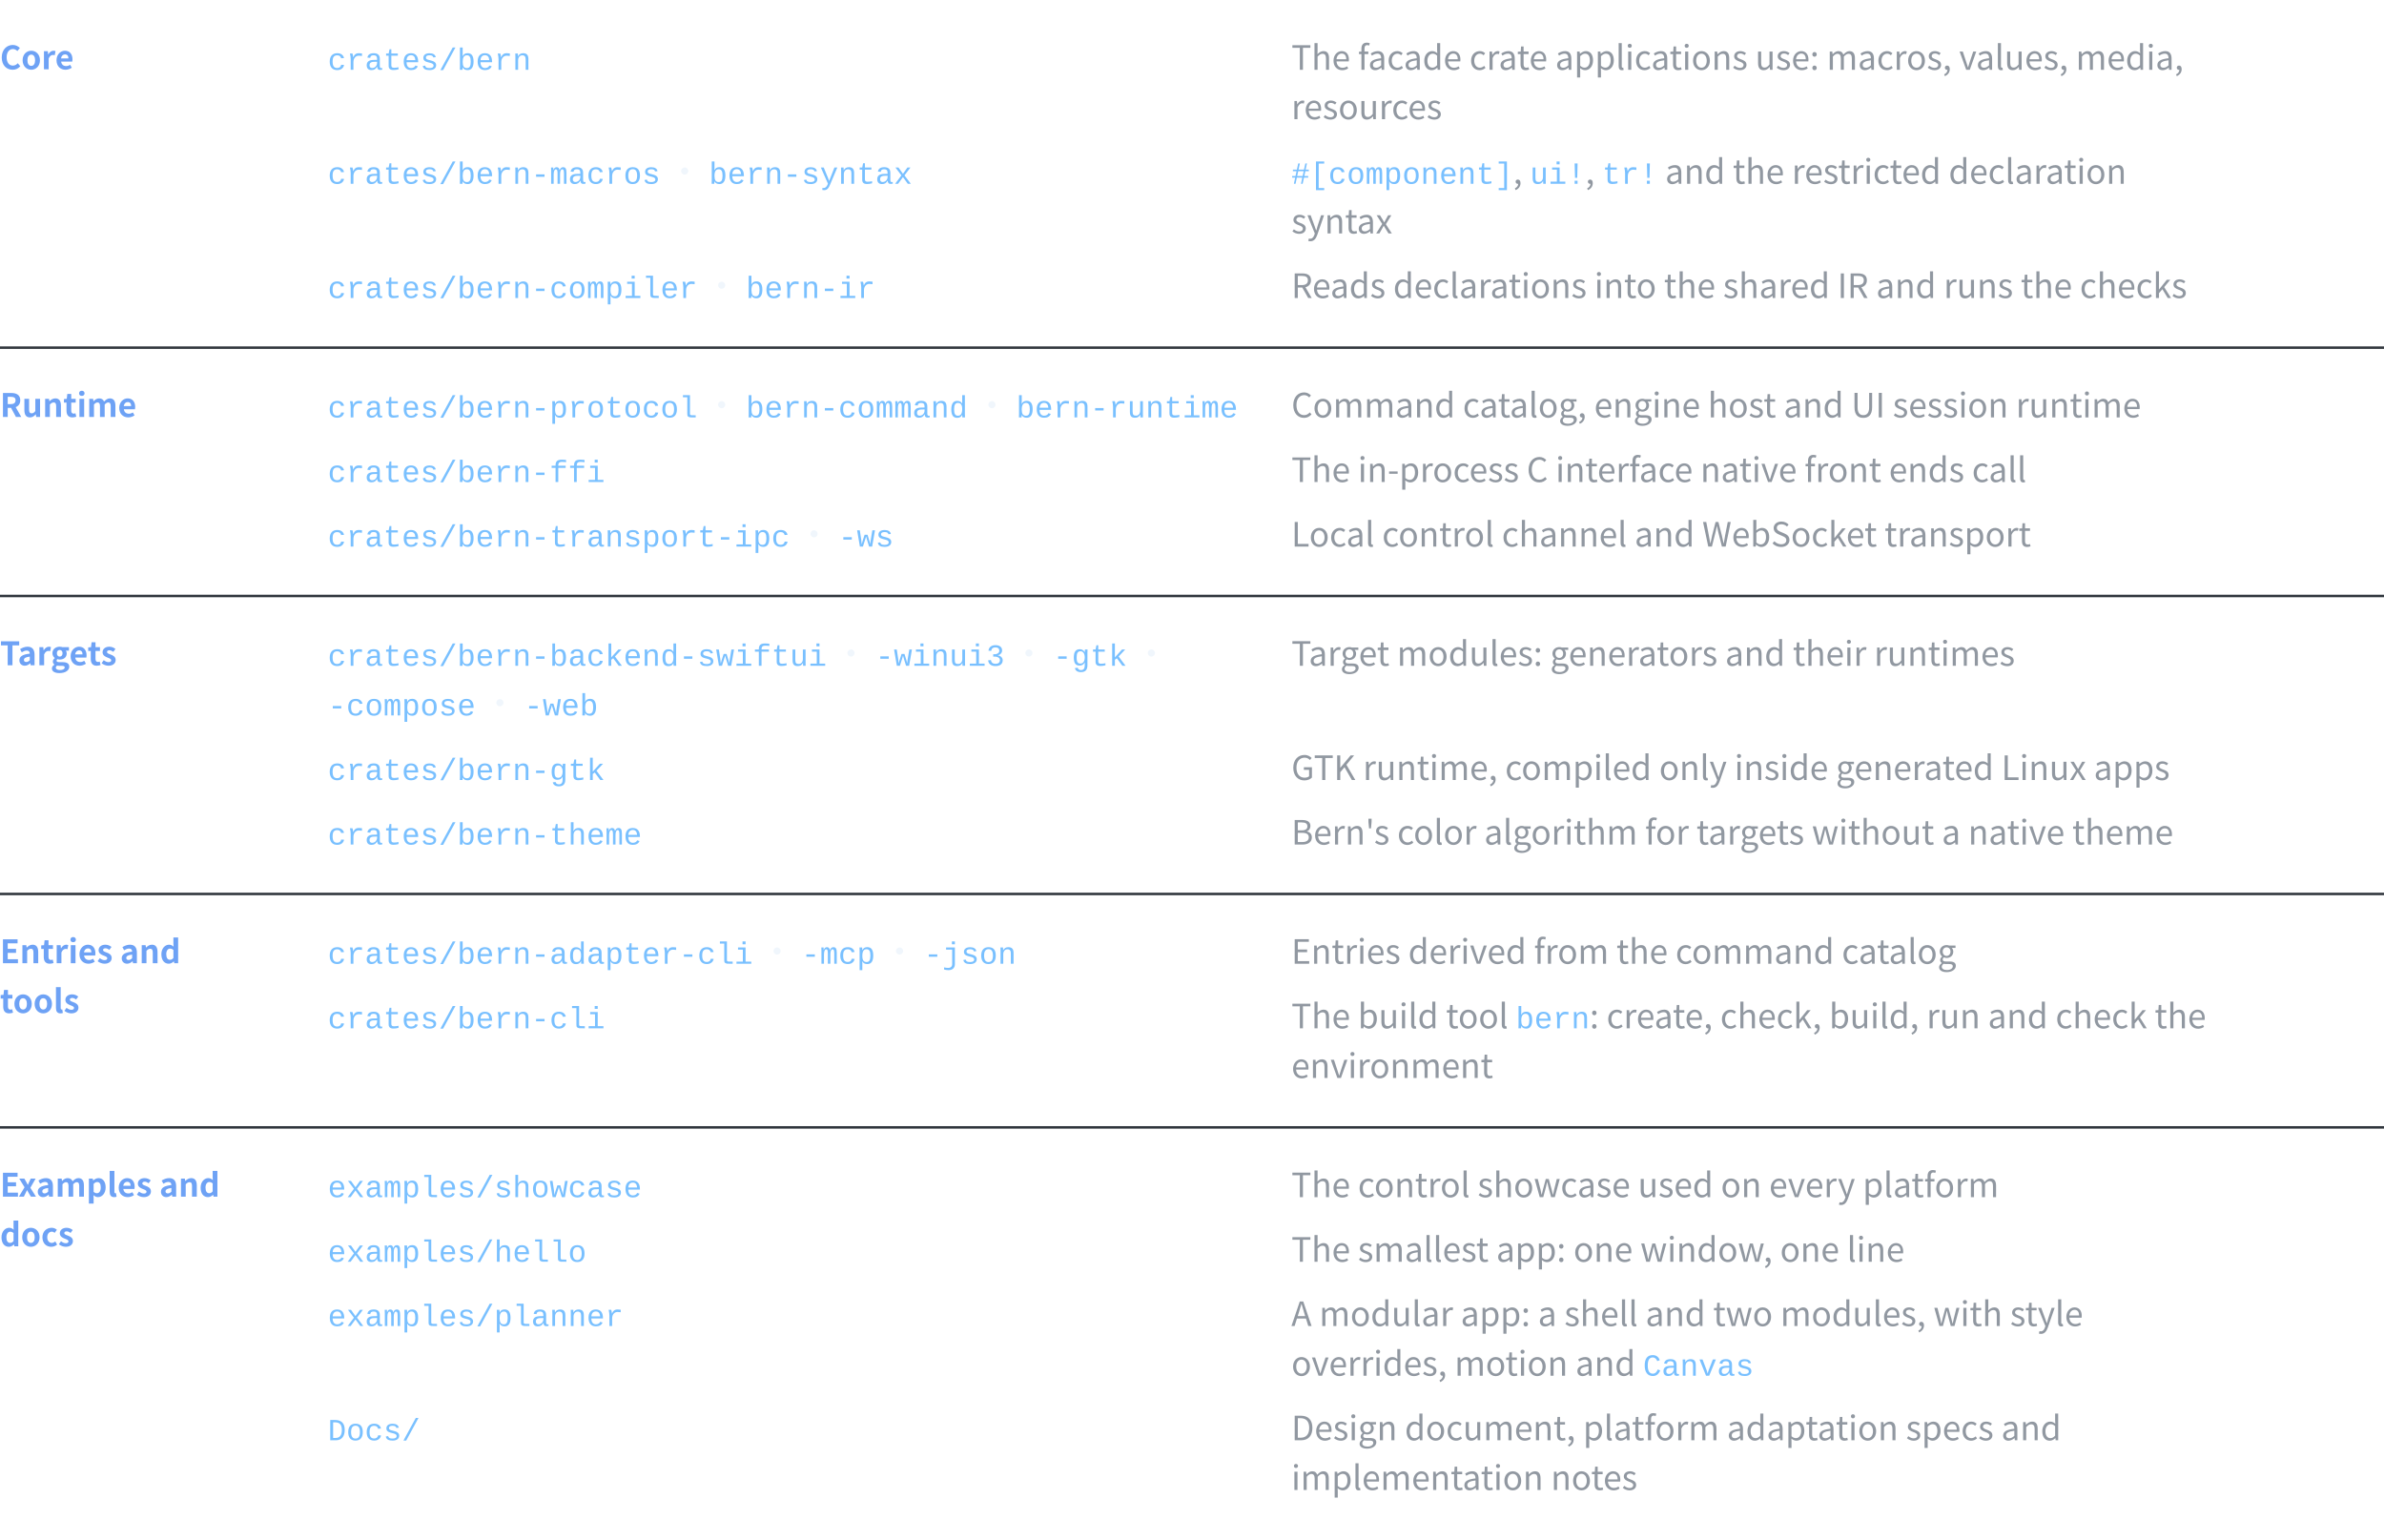
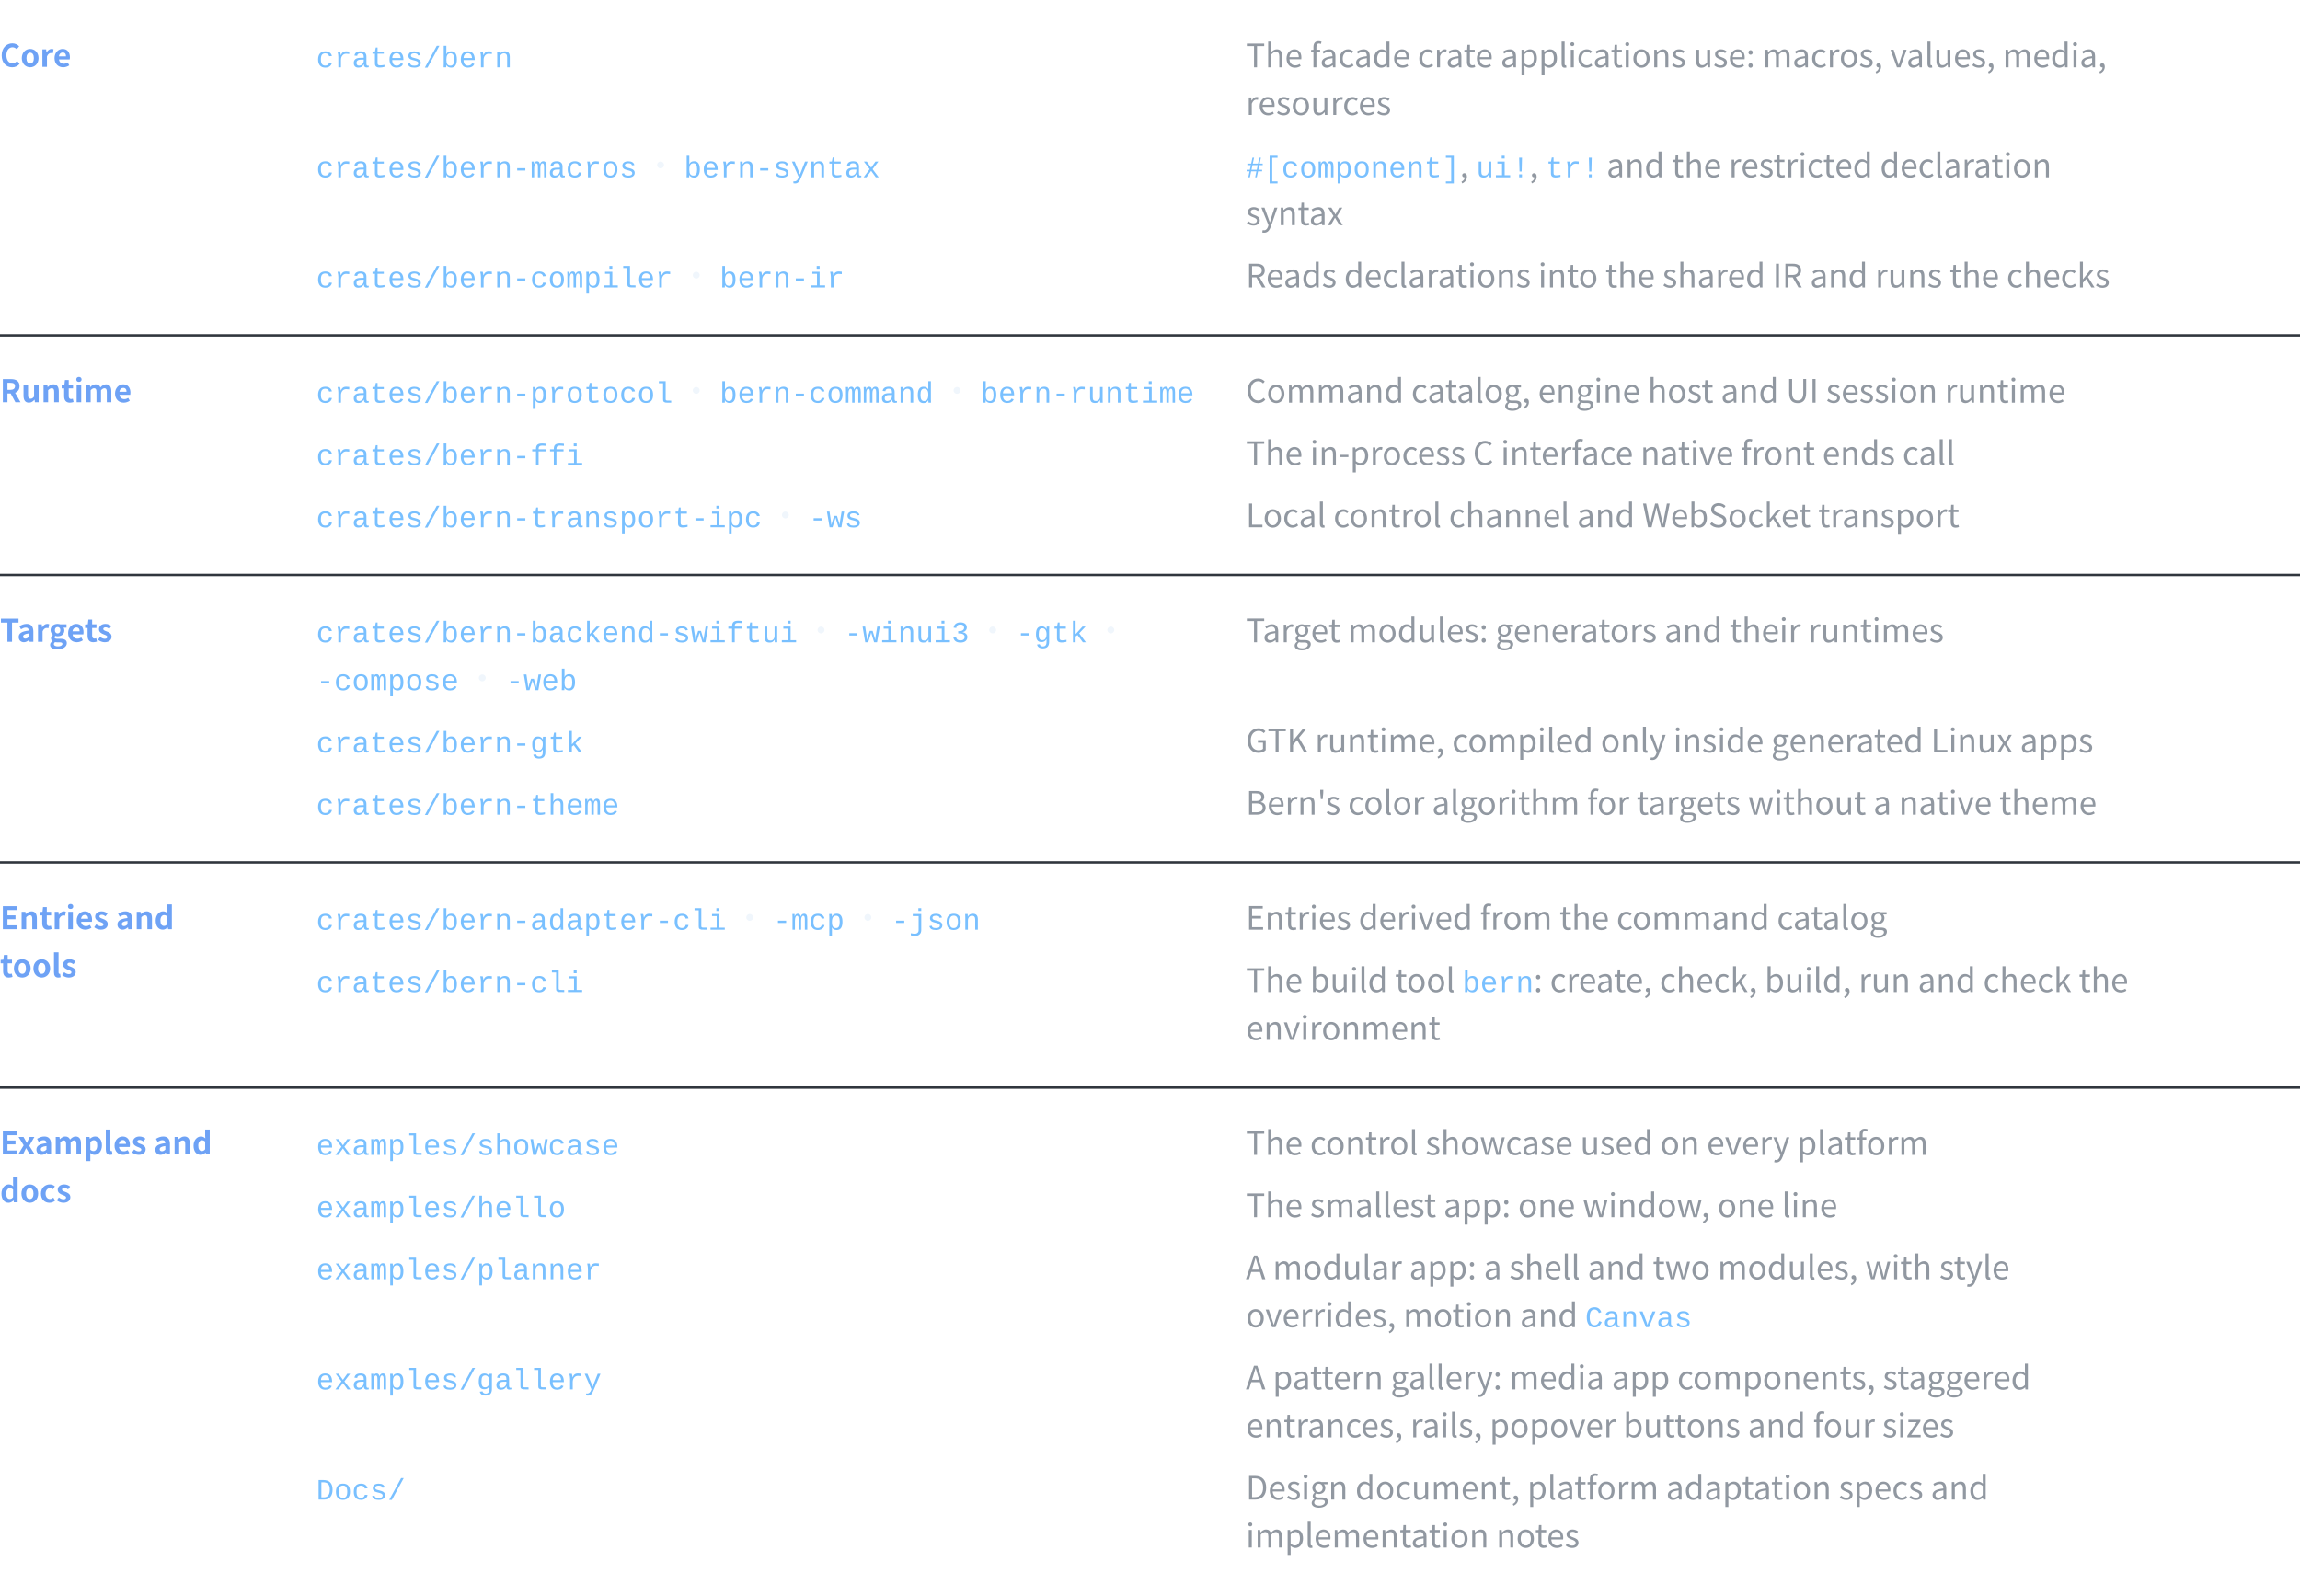
- <svg xmlns="http://www.w3.org/2000/svg" viewBox="0 0 960 620" width="960" height="620" font-family="-apple-system, BlinkMacSystemFont, 'Segoe UI', 'PingFang SC', 'Hiragino Sans GB', 'Microsoft YaHei', 'Noto Sans CJK SC', 'Helvetica Neue', Arial, sans-serif">
+ <svg xmlns="http://www.w3.org/2000/svg" viewBox="0 0 960 666" width="960" height="666" font-family="-apple-system, BlinkMacSystemFont, 'Segoe UI', 'PingFang SC', 'Hiragino Sans GB', 'Microsoft YaHei', 'Noto Sans CJK SC', 'Helvetica Neue', Arial, sans-serif">
  <defs>
    <symbol id="bern-logo" viewBox="0 0 1024 1024">
      <defs>
        <clipPath id="bern-symbol-disc">
          <circle cx="512" cy="512" r="512" />
        </clipPath>
      </defs>
      <g clip-path="url(#bern-symbol-disc)">
        <rect width="1024" height="1024" fill="#4A8BEF" />
        <path fill="#24324D" d="M 290.4 372.1 C 270.7 579.3 309.8 827.6 392.0 1060.0 L 1100 1100 L 1060.0 880.0 C 1013.0 692.2 904.4 451.5 684.3 270.5 A 14 14 0 0 0 662.4 286.5 C 693.7 364.2 711.6 444.8 715.3 529.4 A 36 36 0 0 1 691.6 564.9 C 620.6 590.7 549.5 616.5 478.5 642.4 A 36 36 0 0 1 436.0 628.1 C 383.8 547.6 344.6 461.1 317.8 369.5 A 14 14 0 0 0 290.4 372.1 Z" />
        <ellipse rx="22" ry="36" fill="#E8F4FF" transform="translate(520 760) rotate(-20)" />
        <ellipse rx="22" ry="36" fill="#E8F4FF" transform="translate(748 668) rotate(-20)" />
      </g>
    </symbol>
  </defs>
  <text x="0.0" y="27.9" font-size="13" fill="#6EA2F5" font-weight="700">Core</text>
  <text x="132.0" y="28.1" font-size="13.5" fill="#F0F6FC">
    <tspan font-family="ui-monospace, SFMono-Regular, Menlo, Consolas, 'Liberation Mono', monospace" font-size="12.4" fill="#79C0FF">crates/bern</tspan>
  </text>
  <text x="520.0" y="28.1" font-size="13.5" fill="#9198A1">The facade crate applications use: macros, values, media,</text>
  <text x="520.0" y="48.0" font-size="13.5" fill="#9198A1">resources</text>
  <text x="132.0" y="74.0" font-size="13.5" fill="#F0F6FC">
    <tspan font-family="ui-monospace, SFMono-Regular, Menlo, Consolas, 'Liberation Mono', monospace" font-size="12.4" fill="#79C0FF">crates/bern-macros</tspan> · <tspan font-family="ui-monospace, SFMono-Regular, Menlo, Consolas, 'Liberation Mono', monospace" font-size="12.4" fill="#79C0FF">bern-syntax</tspan>
  </text>
  <text x="520.0" y="74.0" font-size="13.5" fill="#9198A1">
    <tspan font-family="ui-monospace, SFMono-Regular, Menlo, Consolas, 'Liberation Mono', monospace" font-size="12.4" fill="#79C0FF">#[component]</tspan>, <tspan font-family="ui-monospace, SFMono-Regular, Menlo, Consolas, 'Liberation Mono', monospace" font-size="12.4" fill="#79C0FF">ui!</tspan>, <tspan font-family="ui-monospace, SFMono-Regular, Menlo, Consolas, 'Liberation Mono', monospace" font-size="12.4" fill="#79C0FF">tr!</tspan> and the restricted declaration</text>
  <text x="520.0" y="94.0" font-size="13.5" fill="#9198A1">syntax</text>
  <text x="132.0" y="120.0" font-size="13.5" fill="#F0F6FC">
    <tspan font-family="ui-monospace, SFMono-Regular, Menlo, Consolas, 'Liberation Mono', monospace" font-size="12.4" fill="#79C0FF">crates/bern-compiler</tspan> · <tspan font-family="ui-monospace, SFMono-Regular, Menlo, Consolas, 'Liberation Mono', monospace" font-size="12.4" fill="#79C0FF">bern-ir</tspan>
  </text>
  <text x="520.0" y="120.0" font-size="13.5" fill="#9198A1">Reads declarations into the shared IR and runs the checks</text>
  <line x1="0" y1="140.0" x2="960" y2="140.0" stroke="#30363D" />
  <text x="0.0" y="167.9" font-size="13" fill="#6EA2F5" font-weight="700">Runtime</text>
  <text x="132.0" y="168.1" font-size="13.5" fill="#F0F6FC">
    <tspan font-family="ui-monospace, SFMono-Regular, Menlo, Consolas, 'Liberation Mono', monospace" font-size="12.4" fill="#79C0FF">crates/bern-protocol</tspan> · <tspan font-family="ui-monospace, SFMono-Regular, Menlo, Consolas, 'Liberation Mono', monospace" font-size="12.4" fill="#79C0FF">bern-command</tspan> · <tspan font-family="ui-monospace, SFMono-Regular, Menlo, Consolas, 'Liberation Mono', monospace" font-size="12.4" fill="#79C0FF">bern-runtime</tspan>
  </text>
  <text x="520.0" y="168.1" font-size="13.5" fill="#9198A1">Command catalog, engine host and UI session runtime</text>
  <text x="132.0" y="194.1" font-size="13.5" fill="#F0F6FC">
    <tspan font-family="ui-monospace, SFMono-Regular, Menlo, Consolas, 'Liberation Mono', monospace" font-size="12.4" fill="#79C0FF">crates/bern-ffi</tspan>
  </text>
  <text x="520.0" y="194.1" font-size="13.5" fill="#9198A1">The in-process C interface native front ends call</text>
  <text x="132.0" y="220.1" font-size="13.5" fill="#F0F6FC">
    <tspan font-family="ui-monospace, SFMono-Regular, Menlo, Consolas, 'Liberation Mono', monospace" font-size="12.4" fill="#79C0FF">crates/bern-transport-ipc</tspan> · <tspan font-family="ui-monospace, SFMono-Regular, Menlo, Consolas, 'Liberation Mono', monospace" font-size="12.4" fill="#79C0FF">-ws</tspan>
  </text>
  <text x="520.0" y="220.1" font-size="13.5" fill="#9198A1">Local control channel and WebSocket transport</text>
  <line x1="0" y1="240.0" x2="960" y2="240.0" stroke="#30363D" />
  <text x="0.0" y="267.9" font-size="13" fill="#6EA2F5" font-weight="700">Targets</text>
  <text x="132.0" y="268.1" font-size="13.5" fill="#F0F6FC">
    <tspan font-family="ui-monospace, SFMono-Regular, Menlo, Consolas, 'Liberation Mono', monospace" font-size="12.4" fill="#79C0FF">crates/bern-backend-swiftui</tspan> · <tspan font-family="ui-monospace, SFMono-Regular, Menlo, Consolas, 'Liberation Mono', monospace" font-size="12.4" fill="#79C0FF">-winui3</tspan> · <tspan font-family="ui-monospace, SFMono-Regular, Menlo, Consolas, 'Liberation Mono', monospace" font-size="12.4" fill="#79C0FF">-gtk</tspan> ·</text>
  <text x="132.0" y="288.1" font-size="13.5" fill="#F0F6FC">
    <tspan font-family="ui-monospace, SFMono-Regular, Menlo, Consolas, 'Liberation Mono', monospace" font-size="12.4" fill="#79C0FF">-compose</tspan> · <tspan font-family="ui-monospace, SFMono-Regular, Menlo, Consolas, 'Liberation Mono', monospace" font-size="12.4" fill="#79C0FF">-web</tspan>
  </text>
  <text x="520.0" y="268.1" font-size="13.5" fill="#9198A1">Target modules: generators and their runtimes</text>
  <text x="132.0" y="314.1" font-size="13.5" fill="#F0F6FC">
    <tspan font-family="ui-monospace, SFMono-Regular, Menlo, Consolas, 'Liberation Mono', monospace" font-size="12.4" fill="#79C0FF">crates/bern-gtk</tspan>
  </text>
  <text x="520.0" y="314.1" font-size="13.5" fill="#9198A1">GTK runtime, compiled only inside generated Linux apps</text>
  <text x="132.0" y="340.1" font-size="13.5" fill="#F0F6FC">
    <tspan font-family="ui-monospace, SFMono-Regular, Menlo, Consolas, 'Liberation Mono', monospace" font-size="12.4" fill="#79C0FF">crates/bern-theme</tspan>
  </text>
  <text x="520.0" y="340.1" font-size="13.5" fill="#9198A1">Bern's color algorithm for targets without a native theme</text>
  <line x1="0" y1="360.0" x2="960" y2="360.0" stroke="#30363D" />
  <text x="0.0" y="387.9" font-size="13" fill="#6EA2F5" font-weight="700">Entries and</text>
  <text x="0.0" y="407.9" font-size="13" fill="#6EA2F5" font-weight="700">tools</text>
  <text x="132.0" y="388.1" font-size="13.5" fill="#F0F6FC">
    <tspan font-family="ui-monospace, SFMono-Regular, Menlo, Consolas, 'Liberation Mono', monospace" font-size="12.4" fill="#79C0FF">crates/bern-adapter-cli</tspan> · <tspan font-family="ui-monospace, SFMono-Regular, Menlo, Consolas, 'Liberation Mono', monospace" font-size="12.4" fill="#79C0FF">-mcp</tspan> · <tspan font-family="ui-monospace, SFMono-Regular, Menlo, Consolas, 'Liberation Mono', monospace" font-size="12.4" fill="#79C0FF">-json</tspan>
  </text>
  <text x="520.0" y="388.1" font-size="13.5" fill="#9198A1">Entries derived from the command catalog</text>
  <text x="132.0" y="414.1" font-size="13.5" fill="#F0F6FC">
    <tspan font-family="ui-monospace, SFMono-Regular, Menlo, Consolas, 'Liberation Mono', monospace" font-size="12.4" fill="#79C0FF">crates/bern-cli</tspan>
  </text>
  <text x="520.0" y="414.1" font-size="13.5" fill="#9198A1">The build tool <tspan font-family="ui-monospace, SFMono-Regular, Menlo, Consolas, 'Liberation Mono', monospace" font-size="12.4" fill="#79C0FF">bern</tspan>: create, check, build, run and check the</text>
  <text x="520.0" y="434.1" font-size="13.5" fill="#9198A1">environment</text>
  <line x1="0" y1="454.0" x2="960" y2="454.0" stroke="#30363D" />
  <text x="0.0" y="481.9" font-size="13" fill="#6EA2F5" font-weight="700">Examples and</text>
  <text x="0.0" y="501.9" font-size="13" fill="#6EA2F5" font-weight="700">docs</text>
  <text x="132.0" y="482.1" font-size="13.5" fill="#F0F6FC">
    <tspan font-family="ui-monospace, SFMono-Regular, Menlo, Consolas, 'Liberation Mono', monospace" font-size="12.4" fill="#79C0FF">examples/showcase</tspan>
  </text>
  <text x="520.0" y="482.1" font-size="13.5" fill="#9198A1">The control showcase used on every platform</text>
  <text x="132.0" y="508.1" font-size="13.5" fill="#F0F6FC">
    <tspan font-family="ui-monospace, SFMono-Regular, Menlo, Consolas, 'Liberation Mono', monospace" font-size="12.4" fill="#79C0FF">examples/hello</tspan>
  </text>
  <text x="520.0" y="508.1" font-size="13.5" fill="#9198A1">The smallest app: one window, one line</text>
  <text x="132.0" y="534.0" font-size="13.5" fill="#F0F6FC">
    <tspan font-family="ui-monospace, SFMono-Regular, Menlo, Consolas, 'Liberation Mono', monospace" font-size="12.4" fill="#79C0FF">examples/planner</tspan>
  </text>
  <text x="520.0" y="534.0" font-size="13.5" fill="#9198A1">A modular app: a shell and two modules, with style</text>
  <text x="520.0" y="554.0" font-size="13.5" fill="#9198A1">overrides, motion and <tspan font-family="ui-monospace, SFMono-Regular, Menlo, Consolas, 'Liberation Mono', monospace" font-size="12.4" fill="#79C0FF">Canvas</tspan>
  </text>
  <text x="132.0" y="580.0" font-size="13.5" fill="#F0F6FC">
+     <tspan font-family="ui-monospace, SFMono-Regular, Menlo, Consolas, 'Liberation Mono', monospace" font-size="12.4" fill="#79C0FF">examples/gallery</tspan>
+   </text>
+   <text x="520.0" y="580.0" font-size="13.5" fill="#9198A1">A pattern gallery: media app components, staggered</text>
+   <text x="520.0" y="600.0" font-size="13.5" fill="#9198A1">entrances, rails, popover buttons and four sizes</text>
+   <text x="132.0" y="626.0" font-size="13.5" fill="#F0F6FC">
    <tspan font-family="ui-monospace, SFMono-Regular, Menlo, Consolas, 'Liberation Mono', monospace" font-size="12.4" fill="#79C0FF">Docs/</tspan>
  </text>
-   <text x="520.0" y="580.0" font-size="13.5" fill="#9198A1">Design document, platform adaptation specs and</text>
-   <text x="520.0" y="600.0" font-size="13.5" fill="#9198A1">implementation notes</text>
+   <text x="520.0" y="626.0" font-size="13.5" fill="#9198A1">Design document, platform adaptation specs and</text>
+   <text x="520.0" y="646.0" font-size="13.5" fill="#9198A1">implementation notes</text>
</svg>
